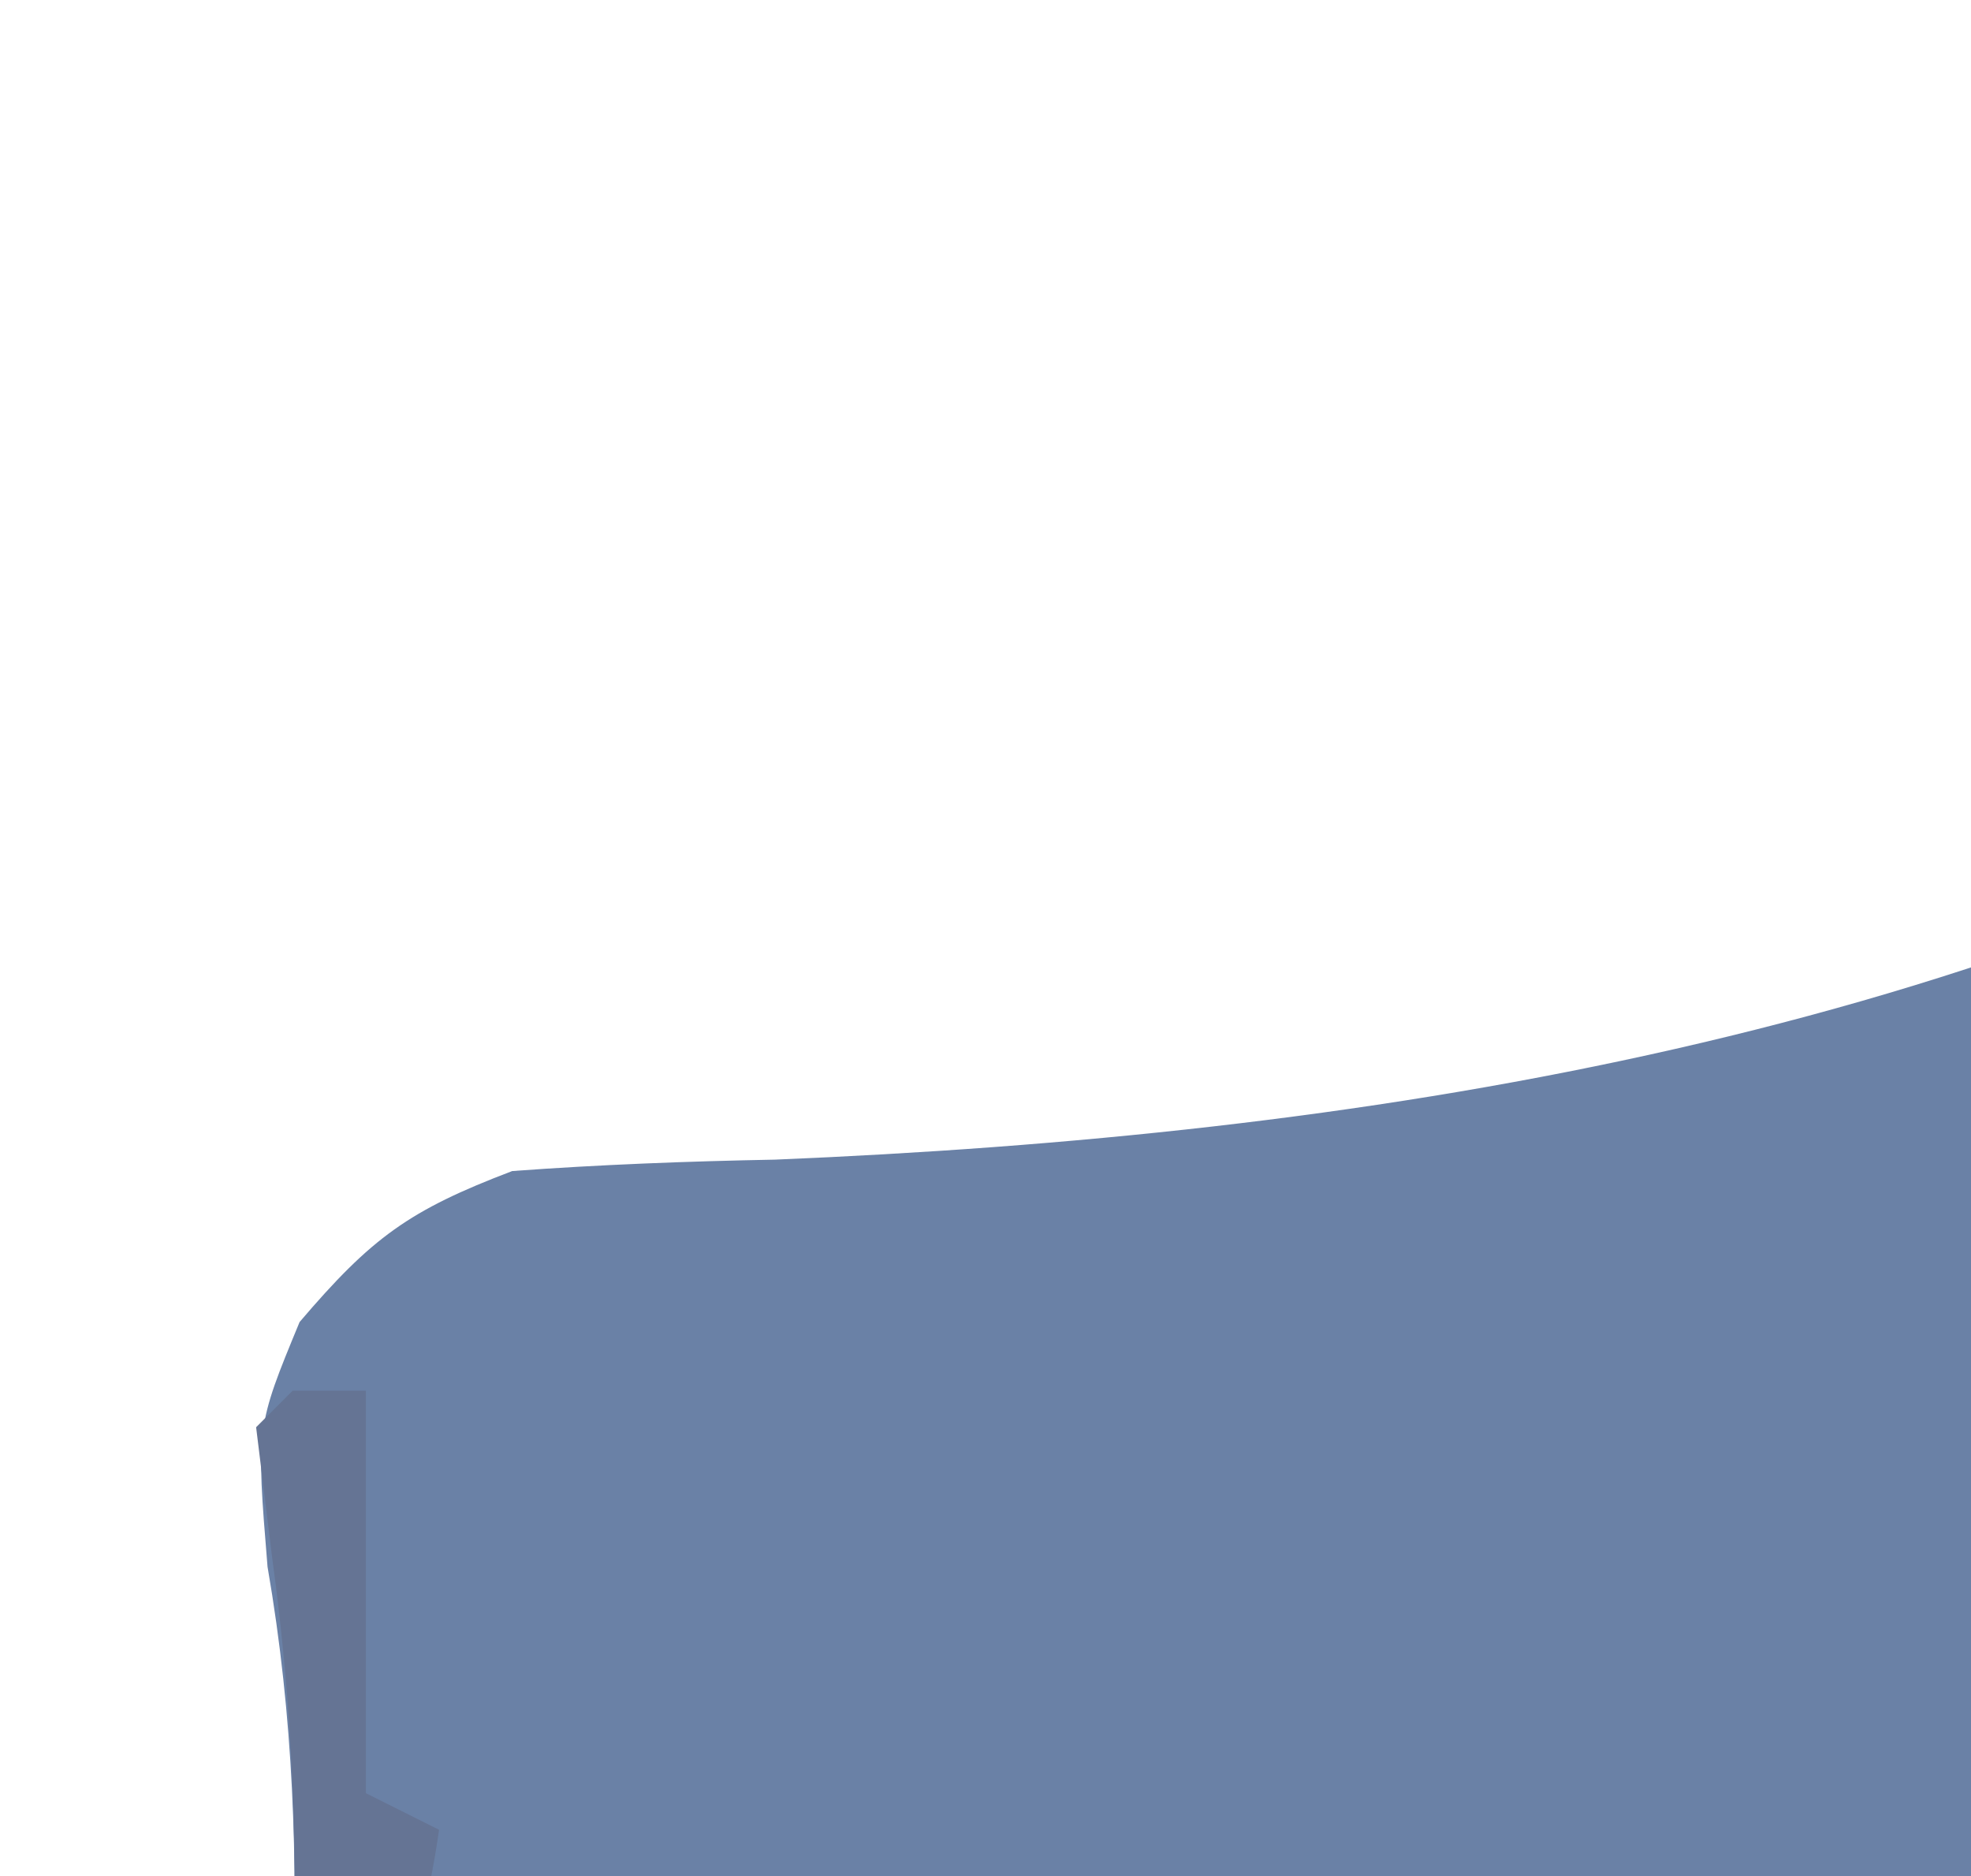
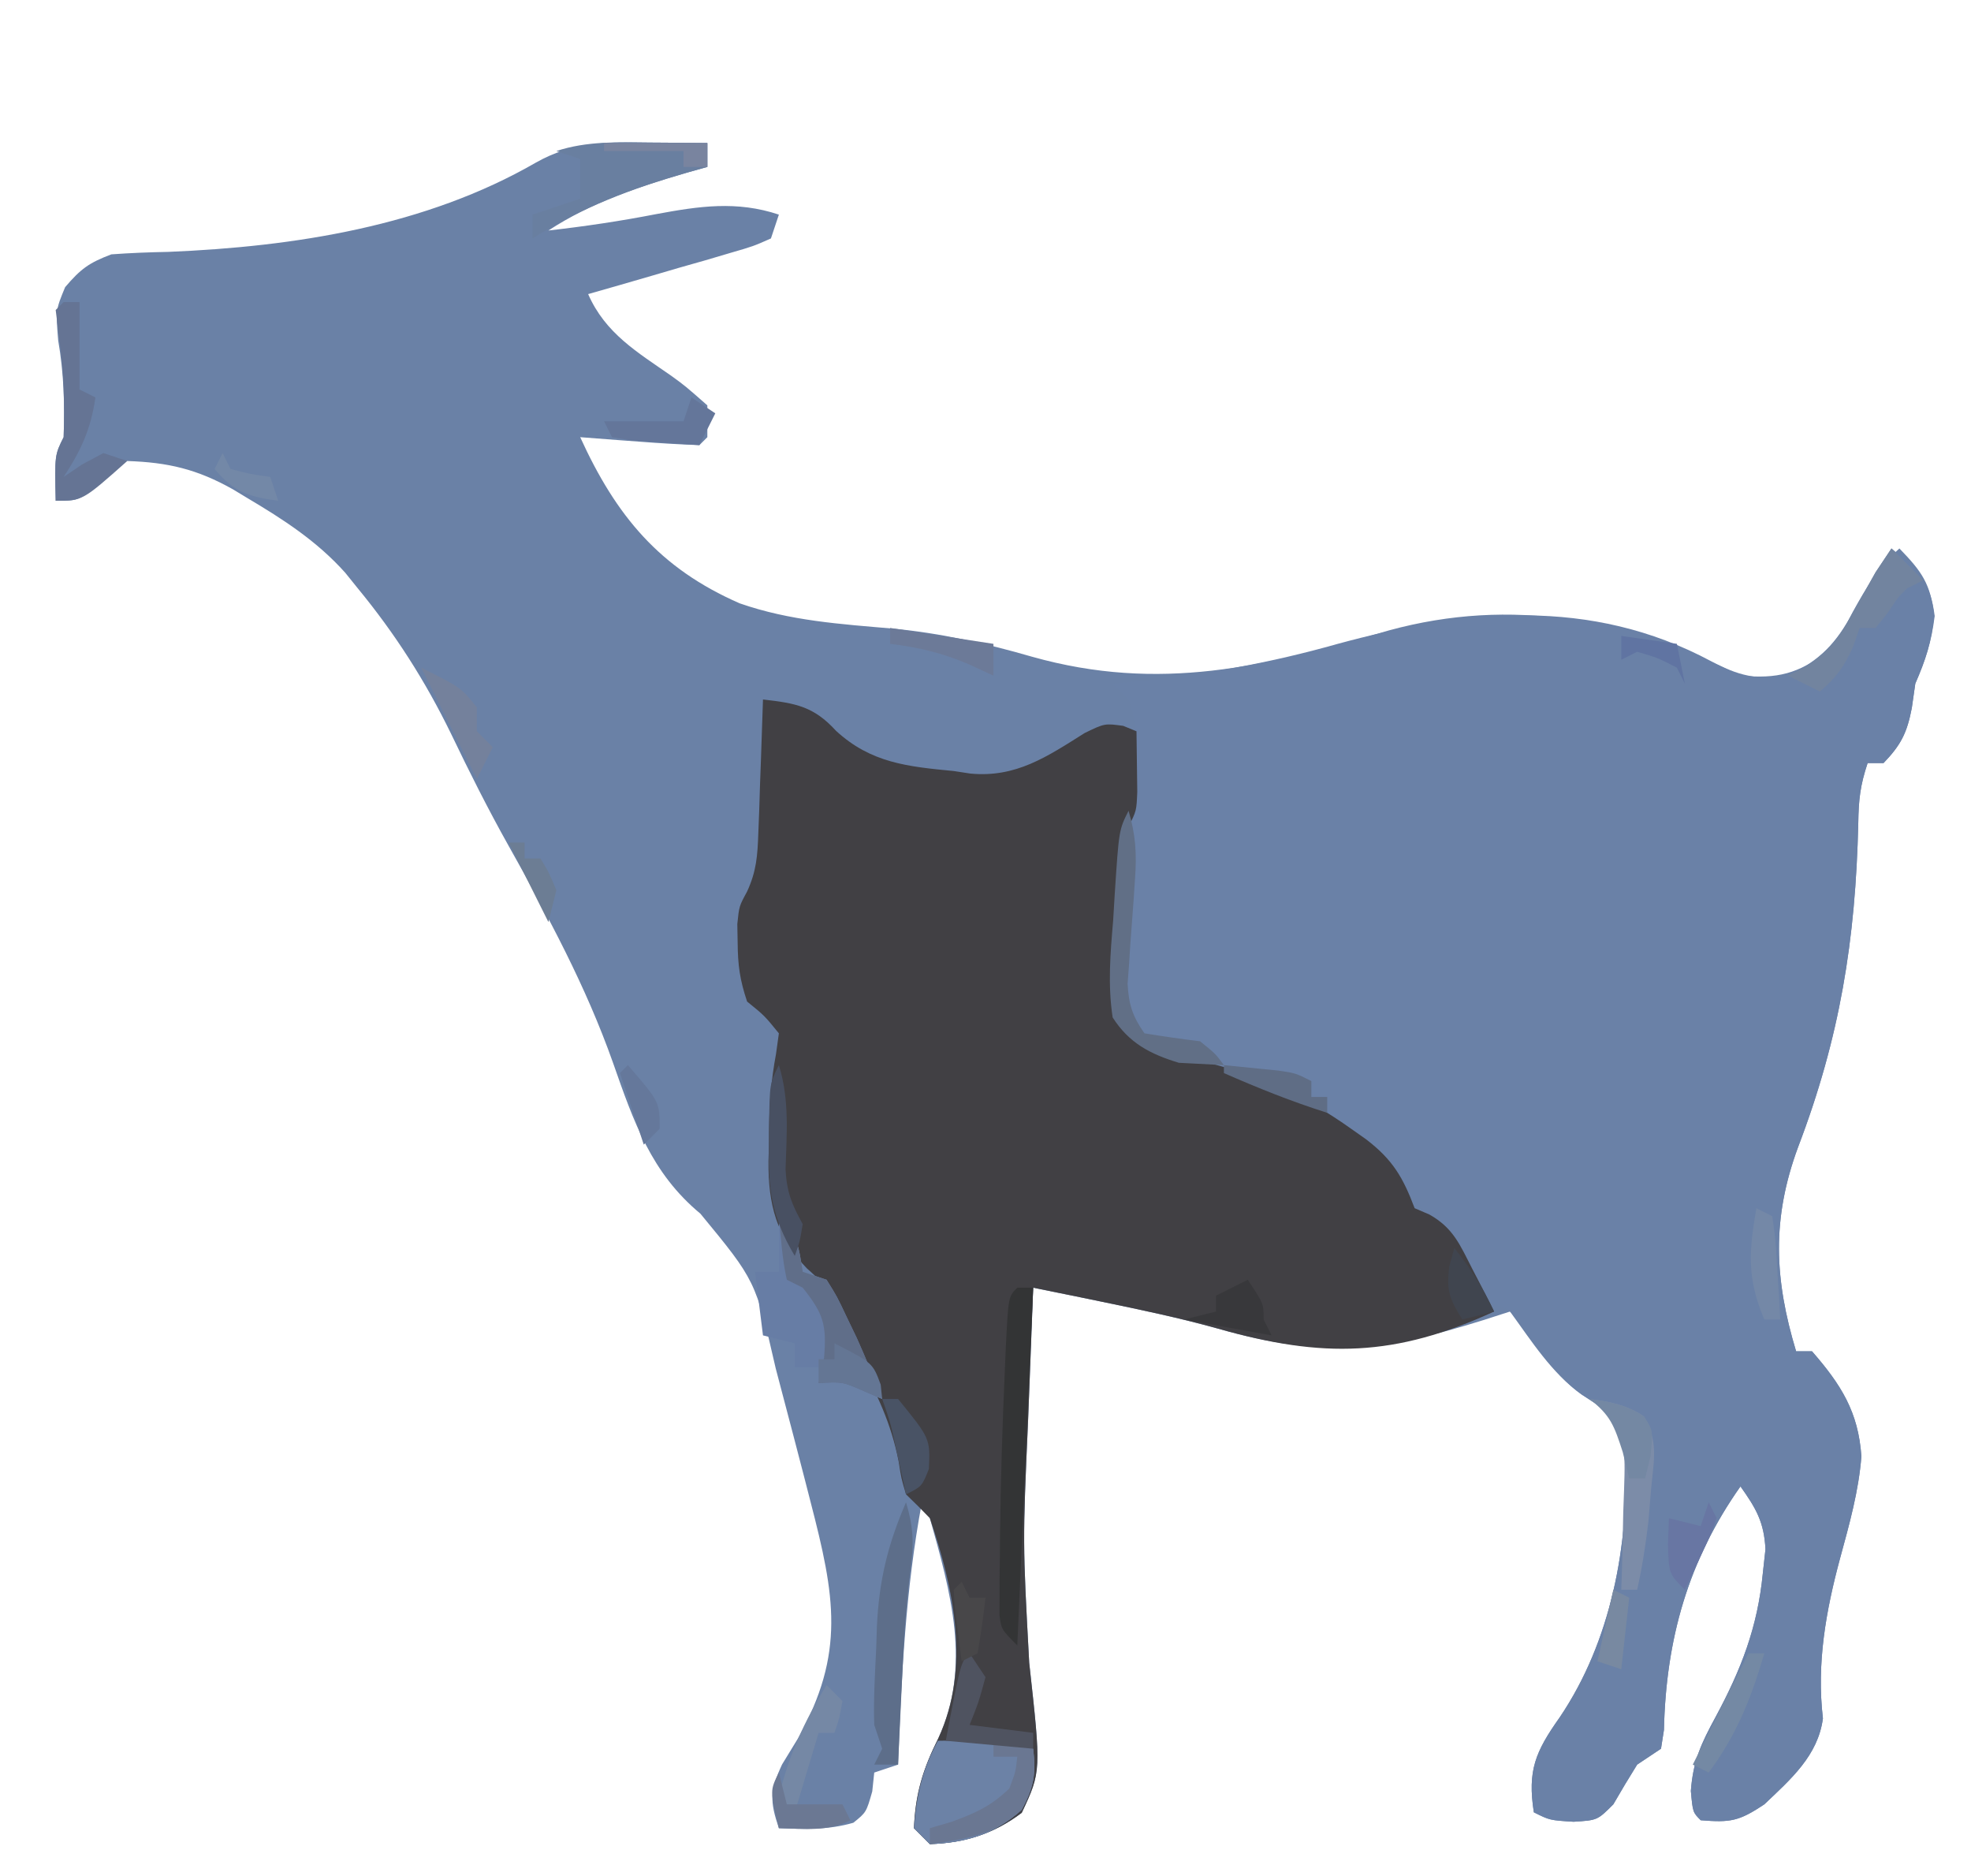
- <svg xmlns="http://www.w3.org/2000/svg" version="1.1" width="53.87" height="51.26">
+ <svg xmlns="http://www.w3.org/2000/svg" version="1.1" viewBox="0 0 248 236" width="53.87" height="51.26">
  <path d="M0 0 C0.697 0.005 1.395 0.009 2.113 0.014 C3.826 0.025 5.538 0.043 7.25 0.062 C7.25 1.052 7.25 2.042 7.25 3.062 C6.393 3.305 5.536 3.547 4.652 3.797 C-1.649 5.644 -7.237 7.473 -12.75 11.062 C-8.18 10.545 -3.703 9.879 0.812 9 C6.211 7.997 10.944 7.294 16.25 9.062 C15.92 10.053 15.59 11.043 15.25 12.062 C13.025 13.046 13.025 13.046 10.121 13.887 C8.569 14.346 8.569 14.346 6.986 14.814 C5.898 15.123 4.809 15.432 3.688 15.75 C2.595 16.07 1.503 16.391 0.377 16.721 C-2.329 17.512 -5.038 18.292 -7.75 19.062 C-5.578 24.016 -1.58 26.353 2.727 29.352 C4.477 30.625 4.477 30.625 7.25 33.062 C7.25 34.383 7.25 35.703 7.25 37.062 C6.92 37.392 6.59 37.722 6.25 38.062 C3.715 37.972 1.214 37.825 -1.312 37.625 C-2.379 37.547 -2.379 37.547 -3.467 37.467 C-5.228 37.337 -6.989 37.2 -8.75 37.062 C-4.24 46.949 1.218 53.555 11.316 57.965 C17.628 60.171 24.043 60.582 30.652 61.149 C36.699 61.732 42.296 63.004 48.125 64.688 C64.131 69.187 77.448 65.954 93 61.375 C108.505 57.142 123.039 59.957 137.25 67.062 C141.976 67.483 144.416 66.822 148.25 64.062 C150.002 61.709 150.002 61.709 151.375 59.062 C153.082 55.962 154.609 53.438 157.25 51.062 C160.053 53.953 161.19 55.499 161.625 59.562 C161.271 62.866 160.562 65.052 159.25 68.062 C159.106 69.073 158.961 70.084 158.812 71.125 C158.212 74.26 157.447 75.778 155.25 78.062 C154.59 78.062 153.93 78.062 153.25 78.062 C152.311 80.881 152.115 82.683 152.074 85.605 C151.732 100.322 149.774 112.546 144.5 126.375 C141.168 135.386 141.505 142.969 144.25 152.062 C144.91 152.062 145.57 152.062 146.25 152.062 C149.899 156.245 152.092 159.697 152.465 165.285 C152.126 169.661 150.953 173.815 149.804 178.034 C148 184.697 146.812 191.34 147.625 198.25 C147 202.94 143.591 205.886 140.25 209.062 C137.028 211.211 135.972 211.356 132.25 211.062 C131.25 210.062 131.25 210.062 131.008 207.375 C131.285 203.584 132.316 201.387 134.125 198.062 C137.331 192.114 139.408 186.76 140.062 180 C140.172 178.998 140.282 177.997 140.395 176.965 C140.224 173.549 139.208 171.82 137.25 169.062 C130.659 178.4 127.878 188.305 127.621 199.699 C127.499 200.479 127.376 201.259 127.25 202.062 C126.26 202.722 125.27 203.382 124.25 204.062 C123.22 205.711 122.219 207.378 121.25 209.062 C119.25 211.062 119.25 211.062 116.25 211.25 C113.25 211.062 113.25 211.062 111.25 210.062 C110.434 204.819 111.439 202.446 114.5 198.125 C121.008 188.489 123.193 176.51 122.828 164.98 C122.196 161.791 121.659 160.782 119.188 158.75 C118.556 158.339 117.924 157.928 117.273 157.504 C113.481 154.802 110.976 150.791 108.25 147.062 C107.127 147.423 106.004 147.784 104.848 148.156 C92.179 152.134 84.496 152.911 71.535 149.219 C66.674 147.863 61.753 146.832 56.812 145.812 C55.965 145.638 55.118 145.463 54.245 145.282 C52.247 144.872 50.249 144.467 48.25 144.062 C48.079 148.437 47.914 152.812 47.75 157.188 C47.702 158.406 47.655 159.624 47.605 160.879 C46.928 176.081 46.928 176.081 47.75 191.25 C49.26 204.91 49.26 204.91 46.812 210.125 C43.322 212.764 39.639 213.918 35.25 214.062 C34.59 213.403 33.93 212.743 33.25 212.062 C33.428 207.699 34.372 204.645 36.312 200.75 C40.522 191.639 37.856 182.354 35.25 173.062 C34.92 172.403 34.59 171.743 34.25 171.062 C32.189 182.03 31.672 192.933 31.25 204.062 C30.26 204.393 29.27 204.722 28.25 205.062 C28.168 205.846 28.085 206.63 28 207.438 C27.25 210.062 27.25 210.062 25.625 211.375 C22.452 212.294 19.534 212.189 16.25 212.062 C15.103 208.659 15.11 207.364 16.648 204.047 C17.301 202.98 17.953 201.912 18.625 200.812 C24.671 190.014 23.283 182.779 20.25 171.062 C19.991 170.052 19.732 169.041 19.465 168 C18.571 164.539 17.664 161.081 16.75 157.625 C16.454 156.499 16.157 155.373 15.852 154.213 C13.317 143.176 13.317 143.176 6.375 134.75 C0.197 129.632 -2.014 123.196 -4.62 115.769 C-8.048 106.082 -12.769 97.369 -17.789 88.418 C-20.367 83.812 -22.718 79.132 -25 74.375 C-28.246 67.718 -32.04 61.784 -36.75 56.062 C-37.525 55.1 -37.525 55.1 -38.316 54.117 C-41.877 50.137 -46.119 47.396 -50.688 44.688 C-51.261 44.341 -51.834 43.995 -52.424 43.638 C-56.959 41.082 -60.622 40.227 -65.75 40.062 C-67.779 40.932 -67.779 40.932 -69.062 42.5 C-71.75 45.062 -71.75 45.062 -74.75 45.062 C-74.875 39.312 -74.875 39.312 -73.75 37.062 C-73.605 32.853 -73.722 29.02 -74.438 24.875 C-74.75 21.062 -74.75 21.062 -73.562 18.188 C-71.591 15.876 -70.566 15.132 -67.75 14.062 C-65.358 13.886 -62.96 13.795 -60.562 13.75 C-44.698 13.092 -28.199 10.524 -14.324 2.516 C-9.586 -0.159 -5.356 -0.066 0 0 Z " fill="#6A81A6" transform="translate(81.75,17.9375)" />
  <path d="M0 0 C3.352 2.766 4.888 4.102 5.438 8.5 C5.029 11.765 4.301 14.015 3 17 C2.856 18.011 2.711 19.021 2.562 20.062 C1.962 23.198 1.197 24.716 -1 27 C-1.66 27 -2.32 27 -3 27 C-3.939 29.818 -4.135 31.621 -4.176 34.543 C-4.518 49.26 -6.476 61.484 -11.75 75.312 C-15.082 84.324 -14.745 91.906 -12 101 C-11.34 101 -10.68 101 -10 101 C-6.351 105.183 -4.158 108.634 -3.785 114.223 C-4.124 118.599 -5.297 122.752 -6.446 126.972 C-8.25 133.635 -9.438 140.278 -8.625 147.188 C-9.25 151.877 -12.659 154.823 -16 158 C-19.222 160.148 -20.278 160.294 -24 160 C-25 159 -25 159 -25.242 156.312 C-24.965 152.521 -23.934 150.324 -22.125 147 C-18.919 141.052 -16.842 135.697 -16.188 128.938 C-16.078 127.936 -15.968 126.934 -15.855 125.902 C-16.026 122.486 -17.042 120.757 -19 118 C-25.591 127.337 -28.372 137.242 -28.629 148.637 C-28.751 149.417 -28.874 150.196 -29 151 C-29.99 151.66 -30.98 152.32 -32 153 C-33.03 154.648 -34.031 156.315 -35 158 C-37 160 -37 160 -40 160.188 C-43 160 -43 160 -45 159 C-45.816 153.756 -44.811 151.383 -41.75 147.062 C-35.242 137.427 -33.057 125.448 -33.422 113.918 C-34.054 110.728 -34.591 109.72 -37.062 107.688 C-37.699 107.274 -38.336 106.86 -38.992 106.434 C-42.148 104.18 -44.093 101.085 -46.324 97.953 C-47.862 95.898 -47.862 95.898 -50.055 95.004 C-52.623 93.678 -53.187 92.261 -54.438 89.688 C-56.498 85.75 -58.67 82.997 -62 80 C-62.763 79.175 -63.526 78.35 -64.312 77.5 C-72.003 70.346 -81.646 66.377 -91.738 63.906 C-94.635 62.745 -96.02 61.412 -98 59 C-98.394 56.438 -98.394 56.438 -98.242 53.57 C-98.193 52.527 -98.144 51.485 -98.094 50.41 C-98.022 49.326 -97.949 48.242 -97.875 47.125 C-97.826 46.049 -97.777 44.972 -97.727 43.863 C-97.439 38.557 -96.933 33.995 -95 29 C-94.81 25.254 -94.813 22.561 -96 19 C-96.66 18.34 -97.32 17.68 -98 17 C-96.947 16.902 -95.894 16.804 -94.809 16.703 C-86.154 15.831 -78.137 14.389 -69.758 12.023 C-53.747 7.663 -37.909 6.042 -22.688 14.188 C-19.295 15.988 -16.896 16.606 -13 16 C-8.894 13.986 -7.019 11.975 -4.812 8 C-4.324 7.134 -3.835 6.268 -3.332 5.375 C-2.892 4.591 -2.453 3.808 -2 3 C-1.34 2.01 -0.68 1.02 0 0 Z " fill="#6A81A7" transform="translate(238,69)" />
  <path d="M0 0 C4.107 0.464 6.385 0.864 9.188 3.938 C13.575 7.986 18.217 8.446 24 9 C24.692 9.106 25.384 9.211 26.098 9.32 C31.835 9.862 35.732 7.209 40.484 4.215 C43 3 43 3 45.328 3.316 C46.156 3.655 46.156 3.655 47 4 C47.027 5.625 47.046 7.25 47.062 8.875 C47.074 9.78 47.086 10.685 47.098 11.617 C47 14 47 14 46 16 C45.526 19.945 45.346 23.909 45.125 27.875 C45.04 28.977 44.955 30.079 44.867 31.215 C44.366 37.379 44.366 37.379 47.074 42.641 C50.267 44.124 53.26 45.069 56.688 45.875 C63.273 47.633 68.457 50.067 74 54 C74.619 54.436 75.237 54.871 75.875 55.32 C79.248 57.899 80.527 60.107 82 64 C82.611 64.262 83.222 64.523 83.852 64.793 C86.857 66.481 87.696 68.587 89.25 71.625 C89.771 72.628 90.292 73.631 90.828 74.664 C91.408 75.82 91.408 75.82 92 77 C79.553 82.705 70.491 82.918 57.285 79.156 C52.424 77.8 47.503 76.77 42.562 75.75 C41.291 75.488 41.291 75.488 39.995 75.22 C37.997 74.81 35.999 74.404 34 74 C33.829 78.375 33.664 82.75 33.5 87.125 C33.452 88.343 33.405 89.561 33.355 90.816 C32.678 106.019 32.678 106.019 33.5 121.188 C35.01 134.848 35.01 134.848 32.562 140.062 C29.072 142.701 25.389 143.856 21 144 C20.34 143.34 19.68 142.68 19 142 C19.178 137.636 20.122 134.583 22.062 130.688 C26.142 121.858 24.047 111.941 21 103 C20.022 101.978 19.024 100.975 18 100 C17.41 98.02 17.41 98.02 17.062 95.812 C16.118 91.015 14.303 87.275 12 83 C10.744 80.402 9.492 77.802 8.246 75.199 C7.135 72.997 7.135 72.997 5.535 71.582 C1.704 67.634 0.646 63.491 0.688 58.078 C0.708 57.392 0.729 56.707 0.75 56 C0.758 54.971 0.758 54.971 0.766 53.922 C0.814 50.742 1.044 47.765 1.633 44.637 C1.754 43.767 1.875 42.896 2 42 C0.187 39.771 0.187 39.771 -2 38 C-2.924 35.229 -3.163 33.433 -3.188 30.562 C-3.202 29.801 -3.216 29.039 -3.23 28.254 C-3 26 -3 26 -2.011 24.184 C-0.814 21.597 -0.685 19.64 -0.586 16.797 C-0.547 15.817 -0.509 14.838 -0.469 13.828 C-0.438 12.812 -0.407 11.797 -0.375 10.75 C-0.336 9.719 -0.298 8.688 -0.258 7.625 C-0.164 5.084 -0.078 2.542 0 0 Z " fill="#414044" transform="translate(96,88)" />
  <path d="M0 0 C1.625 -0.027 3.25 -0.046 4.875 -0.062 C5.78 -0.074 6.685 -0.086 7.617 -0.098 C10 0 10 0 12 1 C12.367 4.208 12.101 5.81 10.562 8.688 C7.161 11.757 3.584 12.85 -1 13 C-1.66 12.34 -2.32 11.68 -3 11 C-2.691 6.83 -1.967 3.659 0 0 Z " fill="#6C82A6" transform="translate(118,219)" />
  <path d="M0 0 C2.36 2.36 2.491 3.779 3 7 C3.99 7.33 4.98 7.66 6 8 C7.316 10.109 7.316 10.109 8.562 12.75 C8.976 13.611 9.39 14.472 9.816 15.359 C10.947 17.883 11.995 20.424 13 23 C12.237 22.67 11.474 22.34 10.688 22 C8.009 20.826 8.009 20.826 5 21 C5 20.34 5 19.68 5 19 C4.01 19 3.02 19 2 19 C2 18.01 2 17.02 2 16 C0.68 15.67 -0.64 15.34 -2 15 C-2.33 12.36 -2.66 9.72 -3 7 C-2.01 7 -1.02 7 0 7 C0 4.69 0 2.38 0 0 Z " fill="#677DA5" transform="translate(98,153)" />
  <path d="M0 0 C0.66 0 1.32 0 2 0 C1.34 14.85 0.68 29.7 0 45 C-2 43 -2 43 -2.243 41.178 C-2.239 40.443 -2.235 39.707 -2.23 38.949 C-2.229 38.115 -2.228 37.281 -2.227 36.421 C-2.214 35.519 -2.201 34.617 -2.188 33.688 C-2.177 32.302 -2.177 32.302 -2.166 30.888 C-2.087 24.004 -1.866 17.127 -1.562 10.25 C-1.523 9.34 -1.484 8.429 -1.444 7.491 C-1.124 1.124 -1.124 1.124 0 0 Z " fill="#333435" transform="translate(128,162)" />
  <path d="M0 0 C0.697 0.005 1.395 0.009 2.113 0.014 C3.826 0.025 5.538 0.043 7.25 0.062 C7.25 1.052 7.25 2.042 7.25 3.062 C6.416 3.293 5.582 3.524 4.723 3.762 C-2.323 5.804 -8.537 8.145 -14.75 12.062 C-14.75 11.072 -14.75 10.082 -14.75 9.062 C-12.77 8.402 -10.79 7.742 -8.75 7.062 C-8.75 5.412 -8.75 3.763 -8.75 2.062 C-9.74 1.732 -10.73 1.403 -11.75 1.062 C-7.883 -0.203 -4.018 -0.049 0 0 Z " fill="#697FA0" transform="translate(81.75,17.9375)" />
  <path d="M0 0 C0.878 2.916 1.028 5.084 0.598 8.09 C-0.06 13.242 -0.33 18.376 -0.562 23.562 C-0.606 24.476 -0.649 25.389 -0.693 26.33 C-0.798 28.553 -0.9 30.777 -1 33 C-1.99 33 -2.98 33 -4 33 C-3.67 32.34 -3.34 31.68 -3 31 C-3.33 30.01 -3.66 29.02 -4 28 C-4.109 24.767 -3.904 21.543 -3.75 18.312 C-3.709 17.002 -3.709 17.002 -3.668 15.666 C-3.399 9.857 -2.312 5.34 0 0 Z " fill="#5D6E8A" transform="translate(114,189)" />
  <path d="M0 0 C2.36 2.36 2.491 3.779 3 7 C3.99 7.33 4.98 7.66 6 8 C7.316 10.109 7.316 10.109 8.562 12.75 C8.976 13.611 9.39 14.472 9.816 15.359 C10.947 17.883 11.995 20.424 13 23 C12.237 22.67 11.474 22.34 10.688 22 C8.009 20.826 8.009 20.826 5 21 C5.227 19.948 5.454 18.896 5.688 17.812 C6.033 13.591 5.584 12.254 3 9 C2.34 8.67 1.68 8.34 1 8 C0.406 5.351 0.258 2.708 0 0 Z " fill="#606E89" transform="translate(98,153)" />
  <path d="M0 0 C0.66 0 1.32 0 2 0 C2 3.63 2 7.26 2 11 C2.66 11.33 3.32 11.66 4 12 C3.435 15.958 2.191 18.666 0 22 C0.763 21.484 1.526 20.969 2.312 20.438 C3.199 19.963 4.086 19.489 5 19 C5.99 19.33 6.98 19.66 8 20 C2.375 25 2.375 25 -1 25 C-1.125 19.25 -1.125 19.25 0 17 C0.146 12.758 0.02 8.764 -0.562 4.562 C-0.707 3.387 -0.851 2.211 -1 1 C-0.67 0.67 -0.34 0.34 0 0 Z " fill="#657494" transform="translate(8,38)" />
  <path d="M0 0 C0.904 3.023 1.046 5.486 0.809 8.625 C0.751 9.496 0.694 10.368 0.635 11.266 C0.503 13.089 0.368 14.912 0.229 16.734 C0.172 17.606 0.116 18.477 0.059 19.375 C-0 20.166 -0.059 20.958 -0.119 21.773 C0.02 24.38 0.506 25.86 2 28 C4.326 28.381 6.661 28.713 9 29 C10.938 30.562 10.938 30.562 12 32 C10.804 31.938 9.607 31.876 8.375 31.812 C7.366 31.76 7.366 31.76 6.336 31.707 C2.691 30.604 0.052 29.209 -2 26 C-2.626 21.89 -2.29 17.94 -1.938 13.812 C-1.871 12.707 -1.805 11.602 -1.736 10.463 C-1.21 2.42 -1.21 2.42 0 0 Z " fill="#616F86" transform="translate(142,102)" />
  <path d="M0 0 C2.534 0.342 4.516 0.689 6.684 2.082 C8.775 5.128 8.076 7.772 7.75 11.375 C7.642 12.682 7.533 13.989 7.422 15.336 C7.083 18.281 6.647 21.111 6 24 C5.34 24 4.68 24 4 24 C4.021 23.415 4.042 22.83 4.063 22.228 C4.147 19.569 4.199 16.91 4.25 14.25 C4.284 13.33 4.317 12.409 4.352 11.461 C4.527 6.012 4.527 6.012 1.984 1.359 C1.33 0.911 0.675 0.462 0 0 Z " fill="#7C8CA8" transform="translate(200,176)" />
  <path d="M0 0 C1.32 1.32 2.64 2.64 4 4 C3.01 4.495 3.01 4.495 2 5 C0.838 6.103 0.838 6.103 -0.438 8.062 C-0.953 8.702 -1.469 9.341 -2 10 C-2.66 10 -3.32 10 -4 10 C-4.268 10.763 -4.536 11.526 -4.812 12.312 C-5.944 14.874 -6.912 16.197 -9 18 C-10.32 17.34 -11.64 16.68 -13 16 C-12.241 15.608 -11.481 15.216 -10.699 14.812 C-7.696 12.796 -6.554 11.137 -4.812 8 C-4.324 7.134 -3.835 6.268 -3.332 5.375 C-2.892 4.591 -2.453 3.808 -2 3 C-1.34 2.01 -0.68 1.02 0 0 Z " fill="#72849F" transform="translate(238,69)" />
  <path d="M0 0 C1.65 0.33 3.3 0.66 5 1 C5.367 4.208 5.101 5.81 3.562 8.688 C0.044 11.863 -3.4 12.341 -8 13 C-8 12.34 -8 11.68 -8 11 C-7.093 10.732 -6.185 10.464 -5.25 10.188 C-2.229 9.084 -0.299 8.214 2 6 C2.796 3.906 2.796 3.906 3 2 C2.01 2 1.02 2 0 2 C0 1.34 0 0.68 0 0 Z " fill="#6A7792" transform="translate(125,219)" />
  <path d="M0 0 C0.99 0.66 1.98 1.32 3 2 C2.34 3.32 1.68 4.64 1 6 C-0.813 5.886 -2.626 5.759 -4.438 5.625 C-5.952 5.521 -5.952 5.521 -7.496 5.414 C-8.322 5.277 -9.149 5.141 -10 5 C-10.33 4.34 -10.66 3.68 -11 3 C-7.7 3 -4.4 3 -1 3 C-0.67 2.01 -0.34 1.02 0 0 Z " fill="#64769A" transform="translate(87,50)" />
  <path d="M0 0 C0.66 0.99 1.32 1.98 2 3 C1.125 6.188 1.125 6.188 0 9 C2.64 9.33 5.28 9.66 8 10 C8 10.66 8 11.32 8 12 C4.37 11.67 0.74 11.34 -3 11 C-1.125 1.125 -1.125 1.125 0 0 Z " fill="#4F5360" transform="translate(122,208)" />
  <path d="M0 0 C0.66 0 1.32 0 2 0 C0.343 5.649 -1.478 10.263 -5 15 C-5.66 14.67 -6.32 14.34 -7 14 C-4.69 9.38 -2.38 4.76 0 0 Z " fill="#7489A4" transform="translate(220,208)" />
  <path d="M0 0 C5 2.5 5 2.5 7 5 C7 5.99 7 6.98 7 8 C7.66 8.66 8.32 9.32 9 10 C8.34 11.32 7.68 12.64 7 14 C4.69 9.38 2.38 4.76 0 0 Z " fill="#74819C" transform="translate(53,84)" />
  <path d="M0 0 C1.354 4.368 0.981 8.602 0.84 13.125 C1.002 16.04 1.618 17.491 3 20 C2.625 22.25 2.625 22.25 2 24 C-0.972 19.025 -1.414 15.36 -1.25 9.75 C-1.245 9.031 -1.24 8.311 -1.234 7.57 C-1.156 2.311 -1.156 2.311 0 0 Z " fill="#485062" transform="translate(98,134)" />
  <path d="M0 0 C0.66 0.66 1.32 1.32 2 2 C1.625 4.125 1.625 4.125 1 6 C0.34 6 -0.32 6 -1 6 C-1.99 9.3 -2.98 12.6 -4 16 C-4.66 15.34 -5.32 14.68 -6 14 C-4.702 8.701 -2.85 4.655 0 0 Z " fill="#7588A5" transform="translate(104,212)" />
  <path d="M0 0 C0.33 0.66 0.66 1.32 1 2 C0.223 4.164 0.223 4.164 -0.938 6.625 C-1.318 7.442 -1.698 8.26 -2.09 9.102 C-2.39 9.728 -2.691 10.355 -3 11 C-5 9 -5 9 -5.125 5.375 C-5.084 4.261 -5.043 3.147 -5 2 C-3.68 2.33 -2.36 2.66 -1 3 C-0.67 2.01 -0.34 1.02 0 0 Z " fill="#6876A3" transform="translate(215,189)" />
  <path d="M0 0 C2 3 2 3 2 5 C2.33 5.66 2.66 6.32 3 7 C-0.63 6.34 -4.26 5.68 -8 5 C-6.68 4.67 -5.36 4.34 -4 4 C-4 3.34 -4 2.68 -4 2 C-2.68 1.34 -1.36 0.68 0 0 Z " fill="#38383B" transform="translate(157,161)" />
  <path d="M0 0 C0.66 0.33 1.32 0.66 2 1 C2.414 3.941 2.414 3.941 2.625 7.562 C2.7 8.76 2.775 9.958 2.852 11.191 C2.901 12.118 2.95 13.045 3 14 C2.34 14 1.68 14 1 14 C-1.208 8.805 -0.934 5.417 0 0 Z " fill="#7488A7" transform="translate(221,152)" />
  <path d="M0 0 C4.29 0.66 8.58 1.32 13 2 C13 3.32 13 4.64 13 6 C11.453 5.288 11.453 5.288 9.875 4.562 C6.615 3.155 3.539 2.432 0 2 C0 1.34 0 0.68 0 0 Z " fill="#6C7A98" transform="translate(112,79)" />
  <path d="M0 0 C0.33 1.32 0.66 2.64 1 4 C3.31 4 5.62 4 8 4 C8.33 4.66 8.66 5.32 9 6 C6.043 7.478 3.258 7.06 0 7 C-1.125 2.25 -1.125 2.25 0 0 Z " fill="#6B7893" transform="translate(98,223)" />
  <path d="M0 0 C0.66 0 1.32 0 2 0 C6.046 4.97 6.046 4.97 5.875 8.812 C5 11 5 11 3 12 C2.867 11.385 2.734 10.77 2.598 10.137 C2.421 9.328 2.244 8.52 2.062 7.688 C1.888 6.887 1.714 6.086 1.535 5.262 C1.001 2.855 1.001 2.855 0 0 Z " fill="#495365" transform="translate(111,176)" />
  <path d="M0 0 C2.642 0.357 4.609 0.752 6.875 2.188 C8 4 8 4 7.688 7.188 C7.461 8.116 7.234 9.044 7 10 C6.34 10 5.68 10 5 10 C4.732 8.907 4.464 7.814 4.188 6.688 C3.123 3.383 2.653 2.05 0 0 Z " fill="#7488A3" transform="translate(200,176)" />
  <path d="M0 0 C4.8 2.462 4.8 2.462 5.812 5.188 C5.874 5.786 5.936 6.384 6 7 C5.237 6.67 4.474 6.34 3.688 6 C1.009 4.826 1.009 4.826 -2 5 C-2 4.01 -2 3.02 -2 2 C-1.34 2 -0.68 2 0 2 C0 1.34 0 0.68 0 0 Z " fill="#647694" transform="translate(105,169)" />
  <path d="M0 0 C2.011 2.56 3.628 5.046 5 8 C3.68 8.33 2.36 8.66 1 9 C-0.619 6.428 -1.044 5.323 -0.625 2.25 C-0.419 1.508 -0.212 0.765 0 0 Z " fill="#40454F" transform="translate(183,157)" />
  <path d="M0 0 C1.459 0.141 2.917 0.288 4.375 0.438 C5.593 0.559 5.593 0.559 6.836 0.684 C9 1 9 1 11 2 C11 2.66 11 3.32 11 4 C11.66 4 12.32 4 13 4 C13 4.66 13 5.32 13 6 C8.528 4.582 4.289 2.887 0 1 C0 0.67 0 0.34 0 0 Z " fill="#5F6D85" transform="translate(154,134)" />
  <path d="M0 0 C0.33 0.66 0.66 1.32 1 2 C1.66 2 2.32 2 3 2 C2.744 4.343 2.407 6.678 2 9 C1.01 9.495 1.01 9.495 0 10 C-0.194 8.522 -0.38 7.042 -0.562 5.562 C-0.667 4.739 -0.771 3.915 -0.879 3.066 C-0.919 2.384 -0.959 1.703 -1 1 C-0.67 0.67 -0.34 0.34 0 0 Z " fill="#484749" transform="translate(121,199)" />
  <path d="M0 0 C0.66 0.33 1.32 0.66 2 1 C1.67 3.97 1.34 6.94 1 10 C0.01 9.67 -0.98 9.34 -2 9 C-1.34 6.03 -0.68 3.06 0 0 Z " fill="#7889A1" transform="translate(203,200)" />
  <path d="M0 0 C4 4.625 4 4.625 4 8 C3.34 8.66 2.68 9.32 2 10 C1.01 7.03 0.02 4.06 -1 1 C-0.67 0.67 -0.34 0.34 0 0 Z " fill="#65789B" transform="translate(79,134)" />
  <path d="M0 0 C2.31 0.33 4.62 0.66 7 1 C7.33 2.65 7.66 4.3 8 6 C7.67 5.34 7.34 4.68 7 4 C4.59 2.753 4.59 2.753 2 2 C1.01 2.495 1.01 2.495 0 3 C0 2.01 0 1.02 0 0 Z " fill="#6074A2" transform="translate(204,80)" />
  <path d="M0 0 C0.66 0 1.32 0 2 0 C2 0.66 2 1.32 2 2 C2.66 2 3.32 2 4 2 C5.062 3.75 5.062 3.75 6 6 C5.67 7.32 5.34 8.64 5 10 C3.35 6.7 1.7 3.4 0 0 Z " fill="#6C7D94" transform="translate(64,106)" />
  <path d="M0 0 C0.33 0.66 0.66 1.32 1 2 C3.527 2.656 3.527 2.656 6 3 C6.33 3.99 6.66 4.98 7 6 C3.312 5.502 1.395 4.899 -1 2 C-0.67 1.34 -0.34 0.68 0 0 Z " fill="#7388A7" transform="translate(28,57)" />
  <path d="M0 0 C4.29 0 8.58 0 13 0 C13 0.99 13 1.98 13 3 C12.01 3 11.02 3 10 3 C10 2.34 10 1.68 10 1 C6.7 1 3.4 1 0 1 C0 0.67 0 0.34 0 0 Z " fill="#79849F" transform="translate(76,18)" />
</svg>
